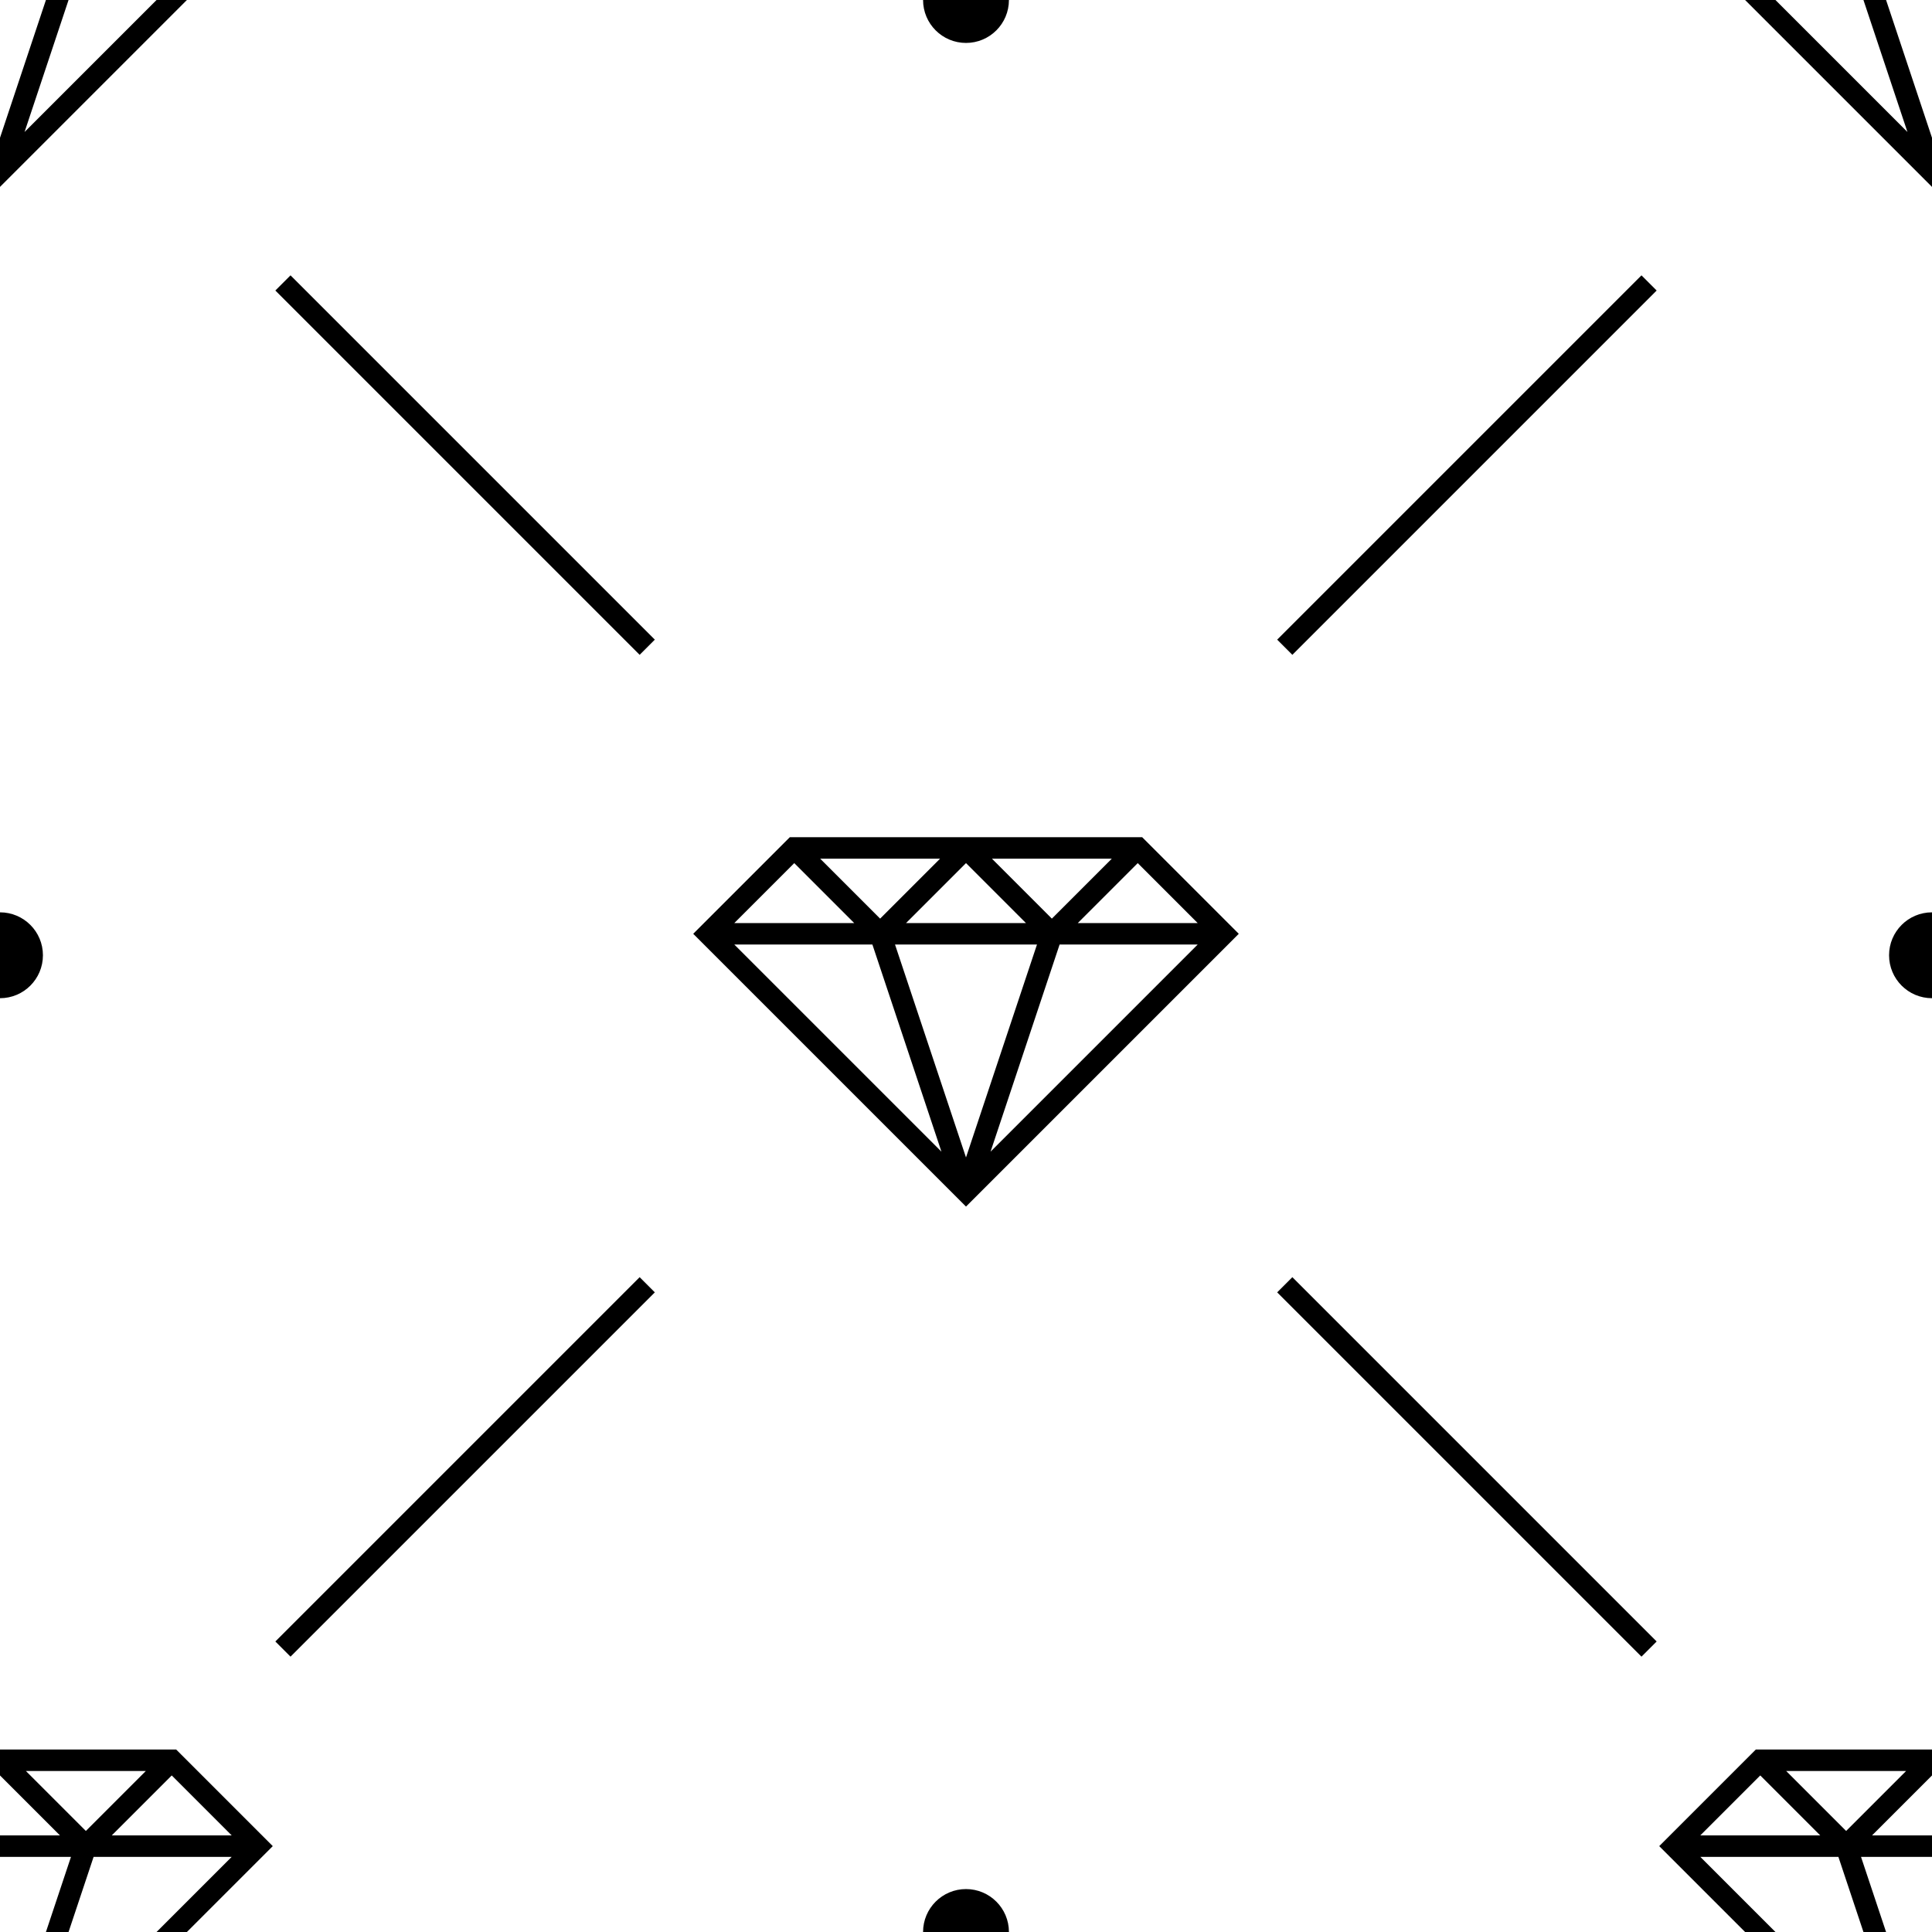
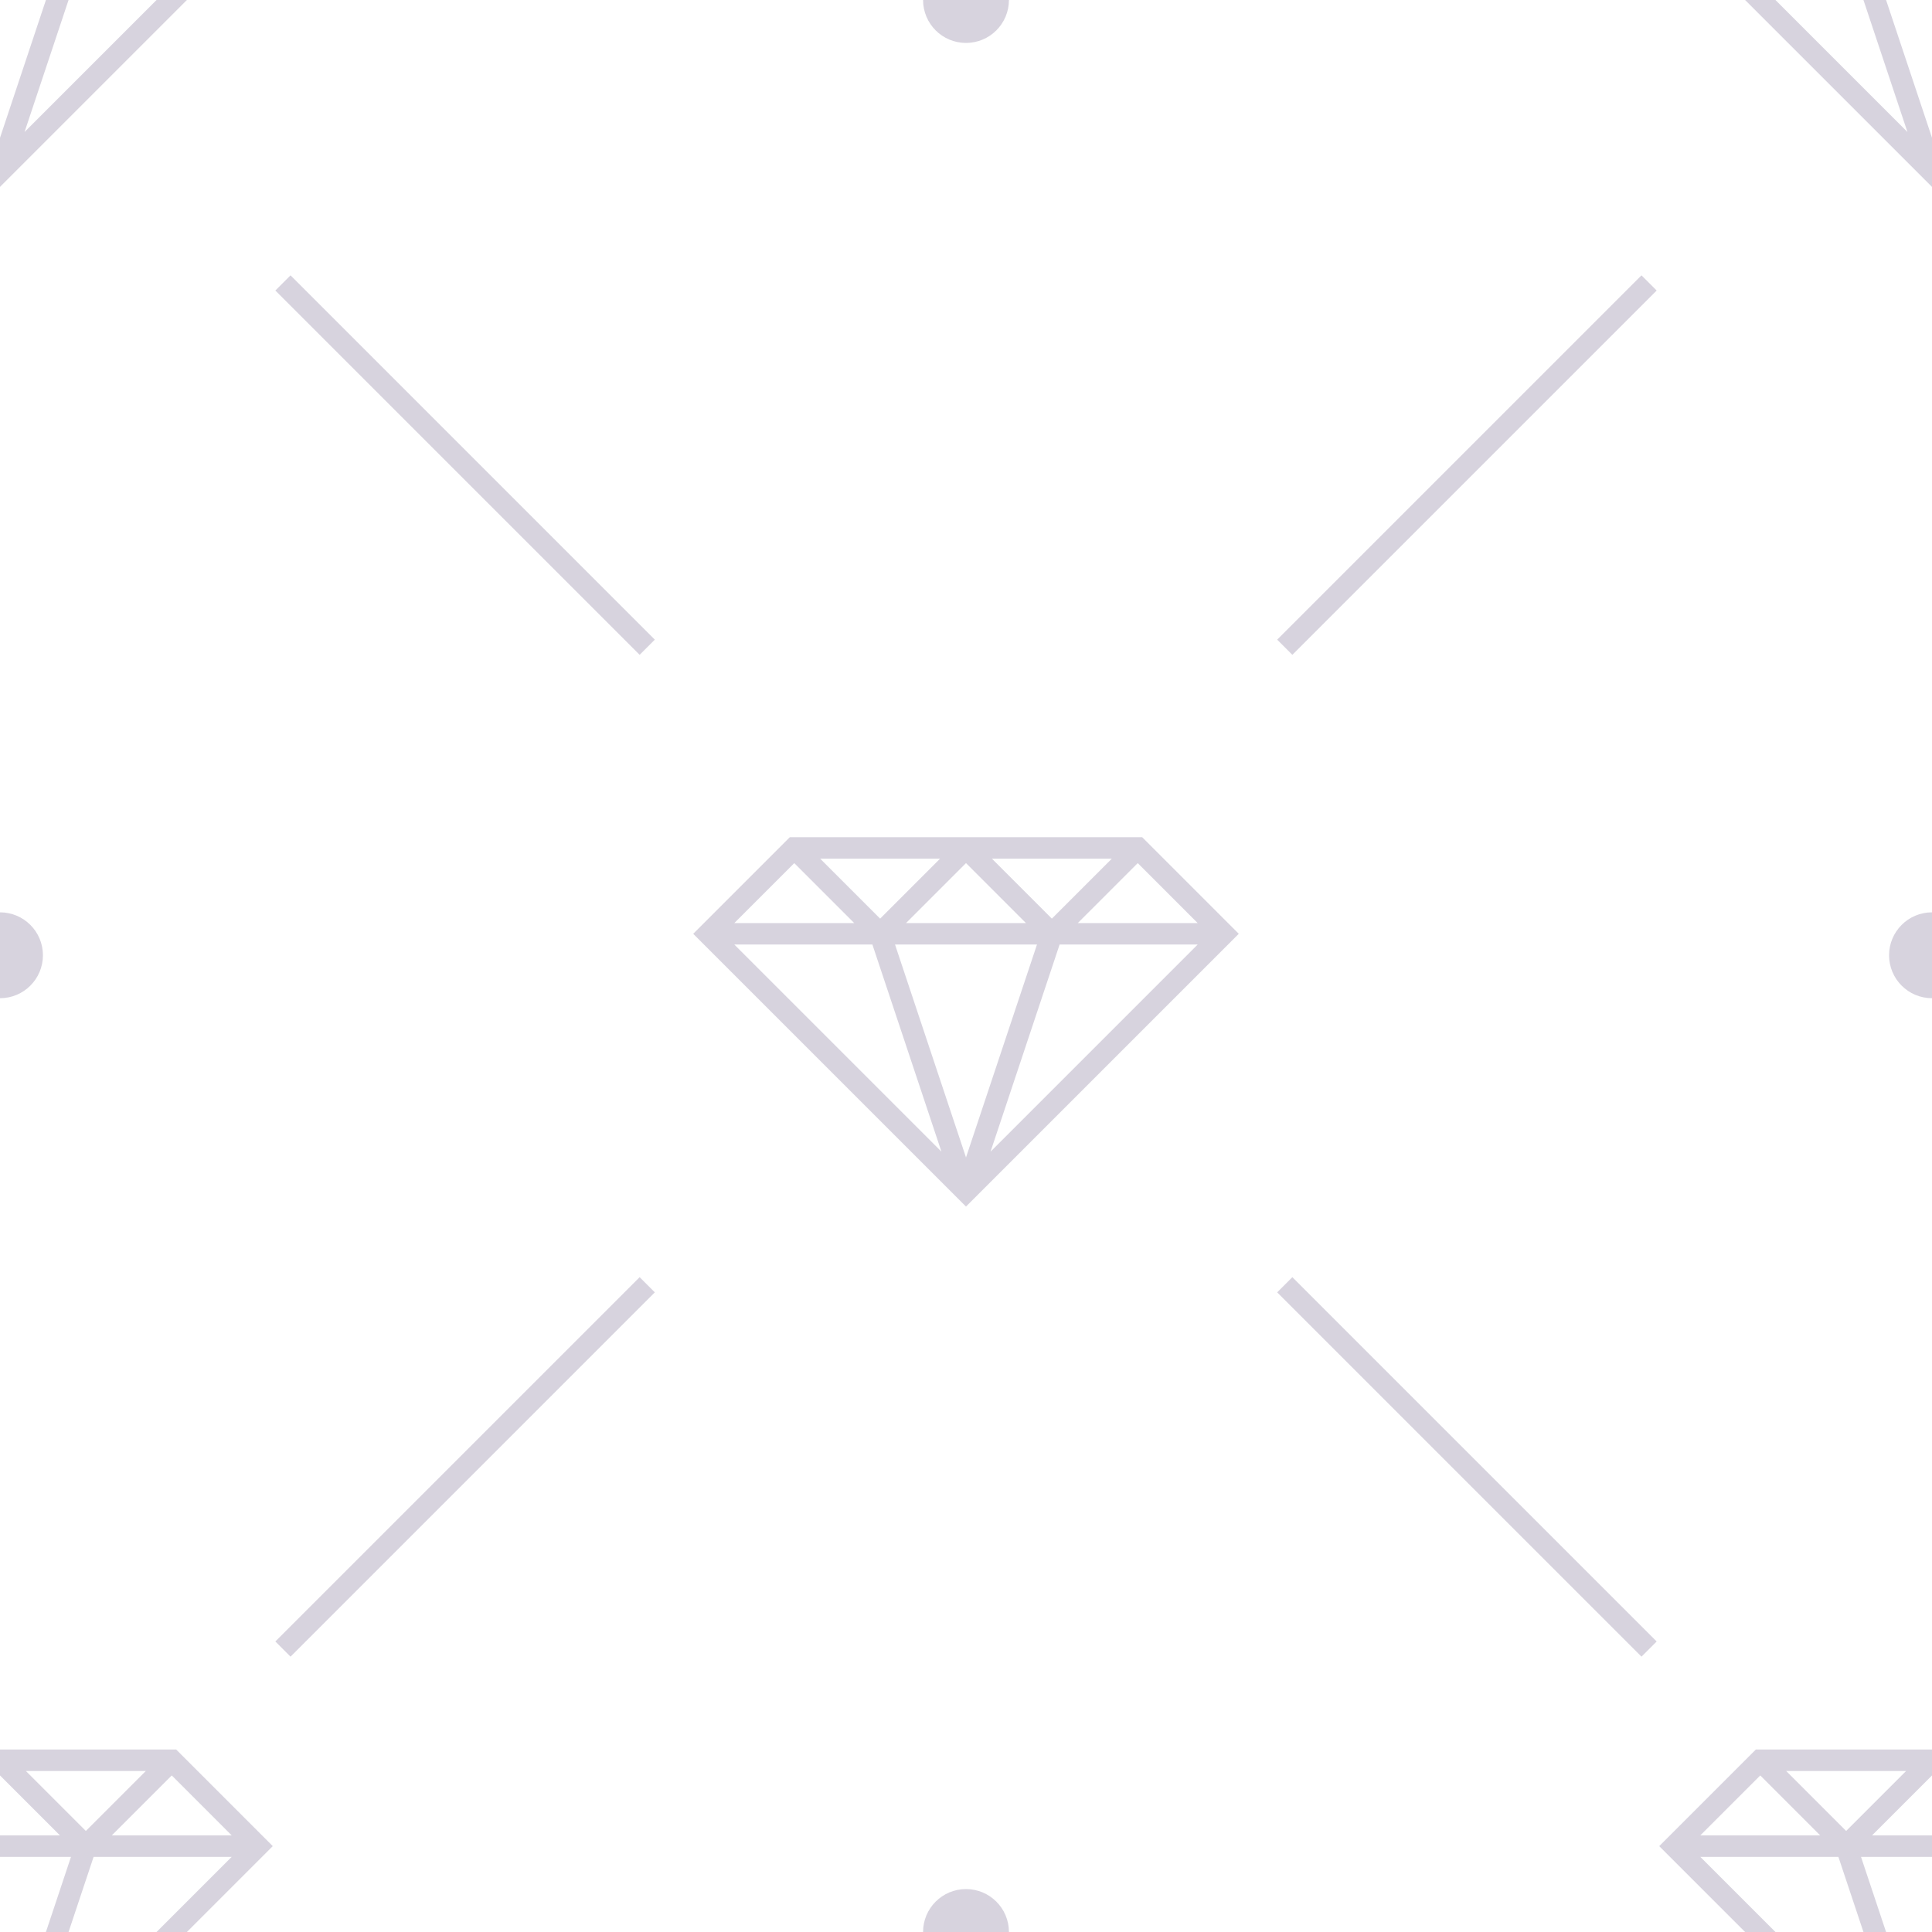
<svg xmlns="http://www.w3.org/2000/svg" width="180px" height="180px" viewBox="0 0 180 180" version="1.1">
  <defs />
  <g id="Page-1" stroke="none" stroke-width="1" fill="none" fill-rule="evenodd">
-     <g id="glamorous" fill="#000000">
+     <g id="glamorous" fill="#9C92AC" fill-opacity="0.4">
      <path d="M81.279,88 L68.414,88 L87.712,107.298 L81.279,88 L81.279,88 Z M83.387,88 L96.613,88 L90,107.838 L83.387,88 L83.387,88 Z M98.721,88 L111.586,88 L92.288,107.298 L98.721,88 L98.721,88 Z M65.793,85.793 L73.586,78 L75.207,78 L105.793,78 L106.414,78 L106.914,78.5 L114.207,85.793 L115.414,87 L90.707,111.707 L90,112.414 L64.586,87 L64.586,87 L65.793,85.793 L65.793,85.793 Z M68.414,86 L74,80.414 L79.586,86 L68.414,86 L68.414,86 Z M84.414,86 L90,80.414 L95.586,86 L84.414,86 L84.414,86 Z M100.414,86 L106,80.414 L111.586,86 L100.414,86 L100.414,86 Z M92.414,80 L103.586,80 L98,85.586 L92.414,80 L92.414,80 Z M82,85.586 L87.586,80 L76.414,80 L82,85.586 L82,85.586 Z M17.414,0 L0.707,16.707 L0,17.414 L0,0 L17.414,0 L17.414,0 Z M4.279,0 L0,12.838 L0,0 L4.279,0 L4.279,0 Z M14.586,0 L2.288,12.298 L6.387,0 L14.586,0 L14.586,0 Z M180,17.414 L162.586,0 L180,0 L180,17.414 L180,17.414 Z M165.414,0 L177.712,12.298 L173.613,0 L165.414,0 Z M180,12.838 L175.721,0 L180,0 L180,12.838 L180,12.838 Z M1.42108547e-14,163 L15.793,163 L16.414,163 L16.914,163.5 L24.207,170.793 L25.414,172 L17.414,180 L0,180 L0,163 L1.42108547e-14,163 Z M0,173 L6.613,173 L4.279,180 L0,180 L0,173 Z M14.586,180 L21.586,173 L8.721,173 L6.387,180 L14.586,180 Z M2.4158453e-13,165.414 L5.586,171 L0,171 L0,165.414 L2.4158453e-13,165.414 Z M10.414,171 L16,165.414 L21.586,171 L10.414,171 Z M2.414,165 L13.586,165 L8,170.586 L2.414,165 Z M180,163 L165.207,163 L163.586,163 L155.793,170.793 L155.793,170.793 L154.586,172 L162.586,180 L180,180 L180,163 Z M165.414,180 L158.414,173 L171.279,173 L173.613,180 L165.414,180 Z M180,173 L173.387,173 L175.721,180 L180,180 L180,173 Z M158.414,171 L164,165.414 L169.586,171 L158.414,171 Z M180,165.414 L174.414,171 L180,171 L180,165.414 Z M172,170.586 L177.586,165 L166.414,165 L172,170.586 Z M152.933,25.653 L154.347,27.067 L120.406,61.009 L118.991,59.594 L152.933,25.653 Z M154.347,152.933 L152.933,154.347 L118.991,120.406 L120.406,118.991 L154.347,152.933 Z M27.067,154.347 L25.653,152.933 L59.594,118.991 L61.009,120.406 L27.067,154.347 Z M25.653,27.067 L27.067,25.653 L61.009,59.594 L59.594,61.009 L25.653,27.067 Z M0,85 C2.209,85 4,86.791 4,89 C4,91.209 2.209,93 0,93 L0,85 Z M180,85 C177.791,85 176,86.791 176,89 C176,91.209 177.791,93 180,93 L180,85 Z M94,0 C94,2.209 92.209,4 90,4 C87.791,4 86,2.209 86,0 L94,0 Z M94,180 C94,177.791 92.209,176 90,176 C87.791,176 86,177.791 86,180 L94,180 Z" id="Combined-Shape" />
    </g>
  </g>
</svg>
